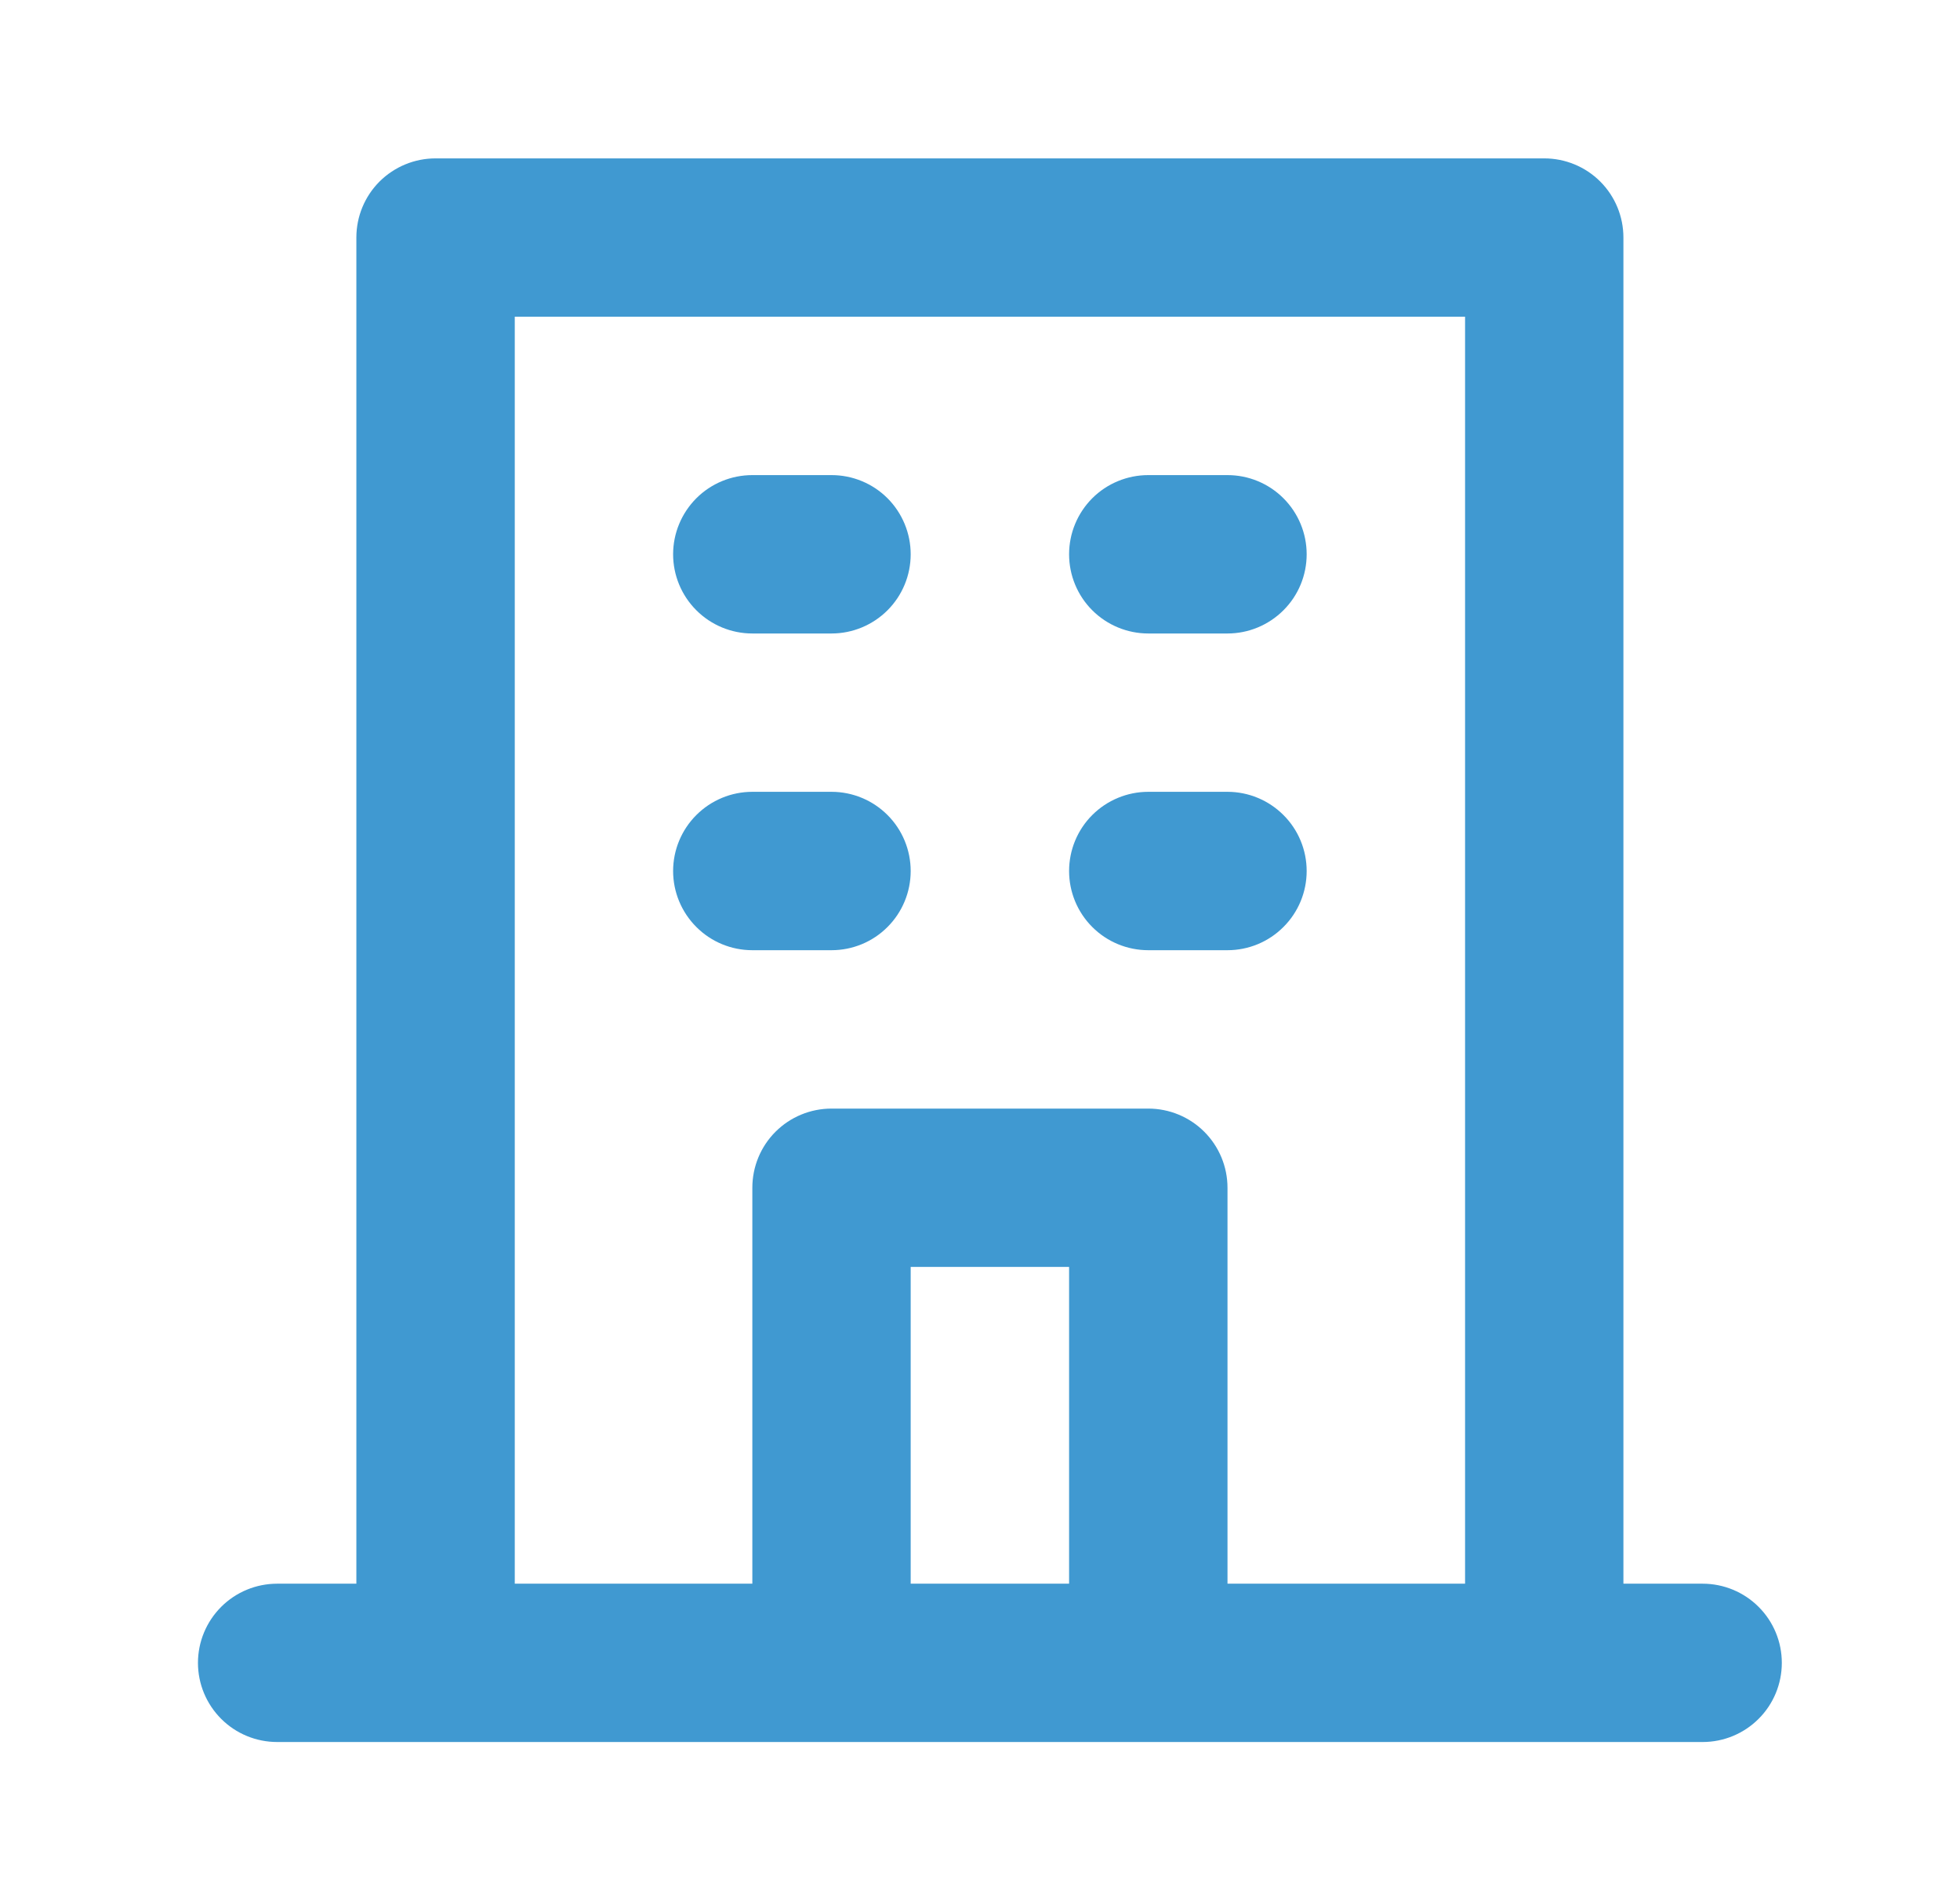
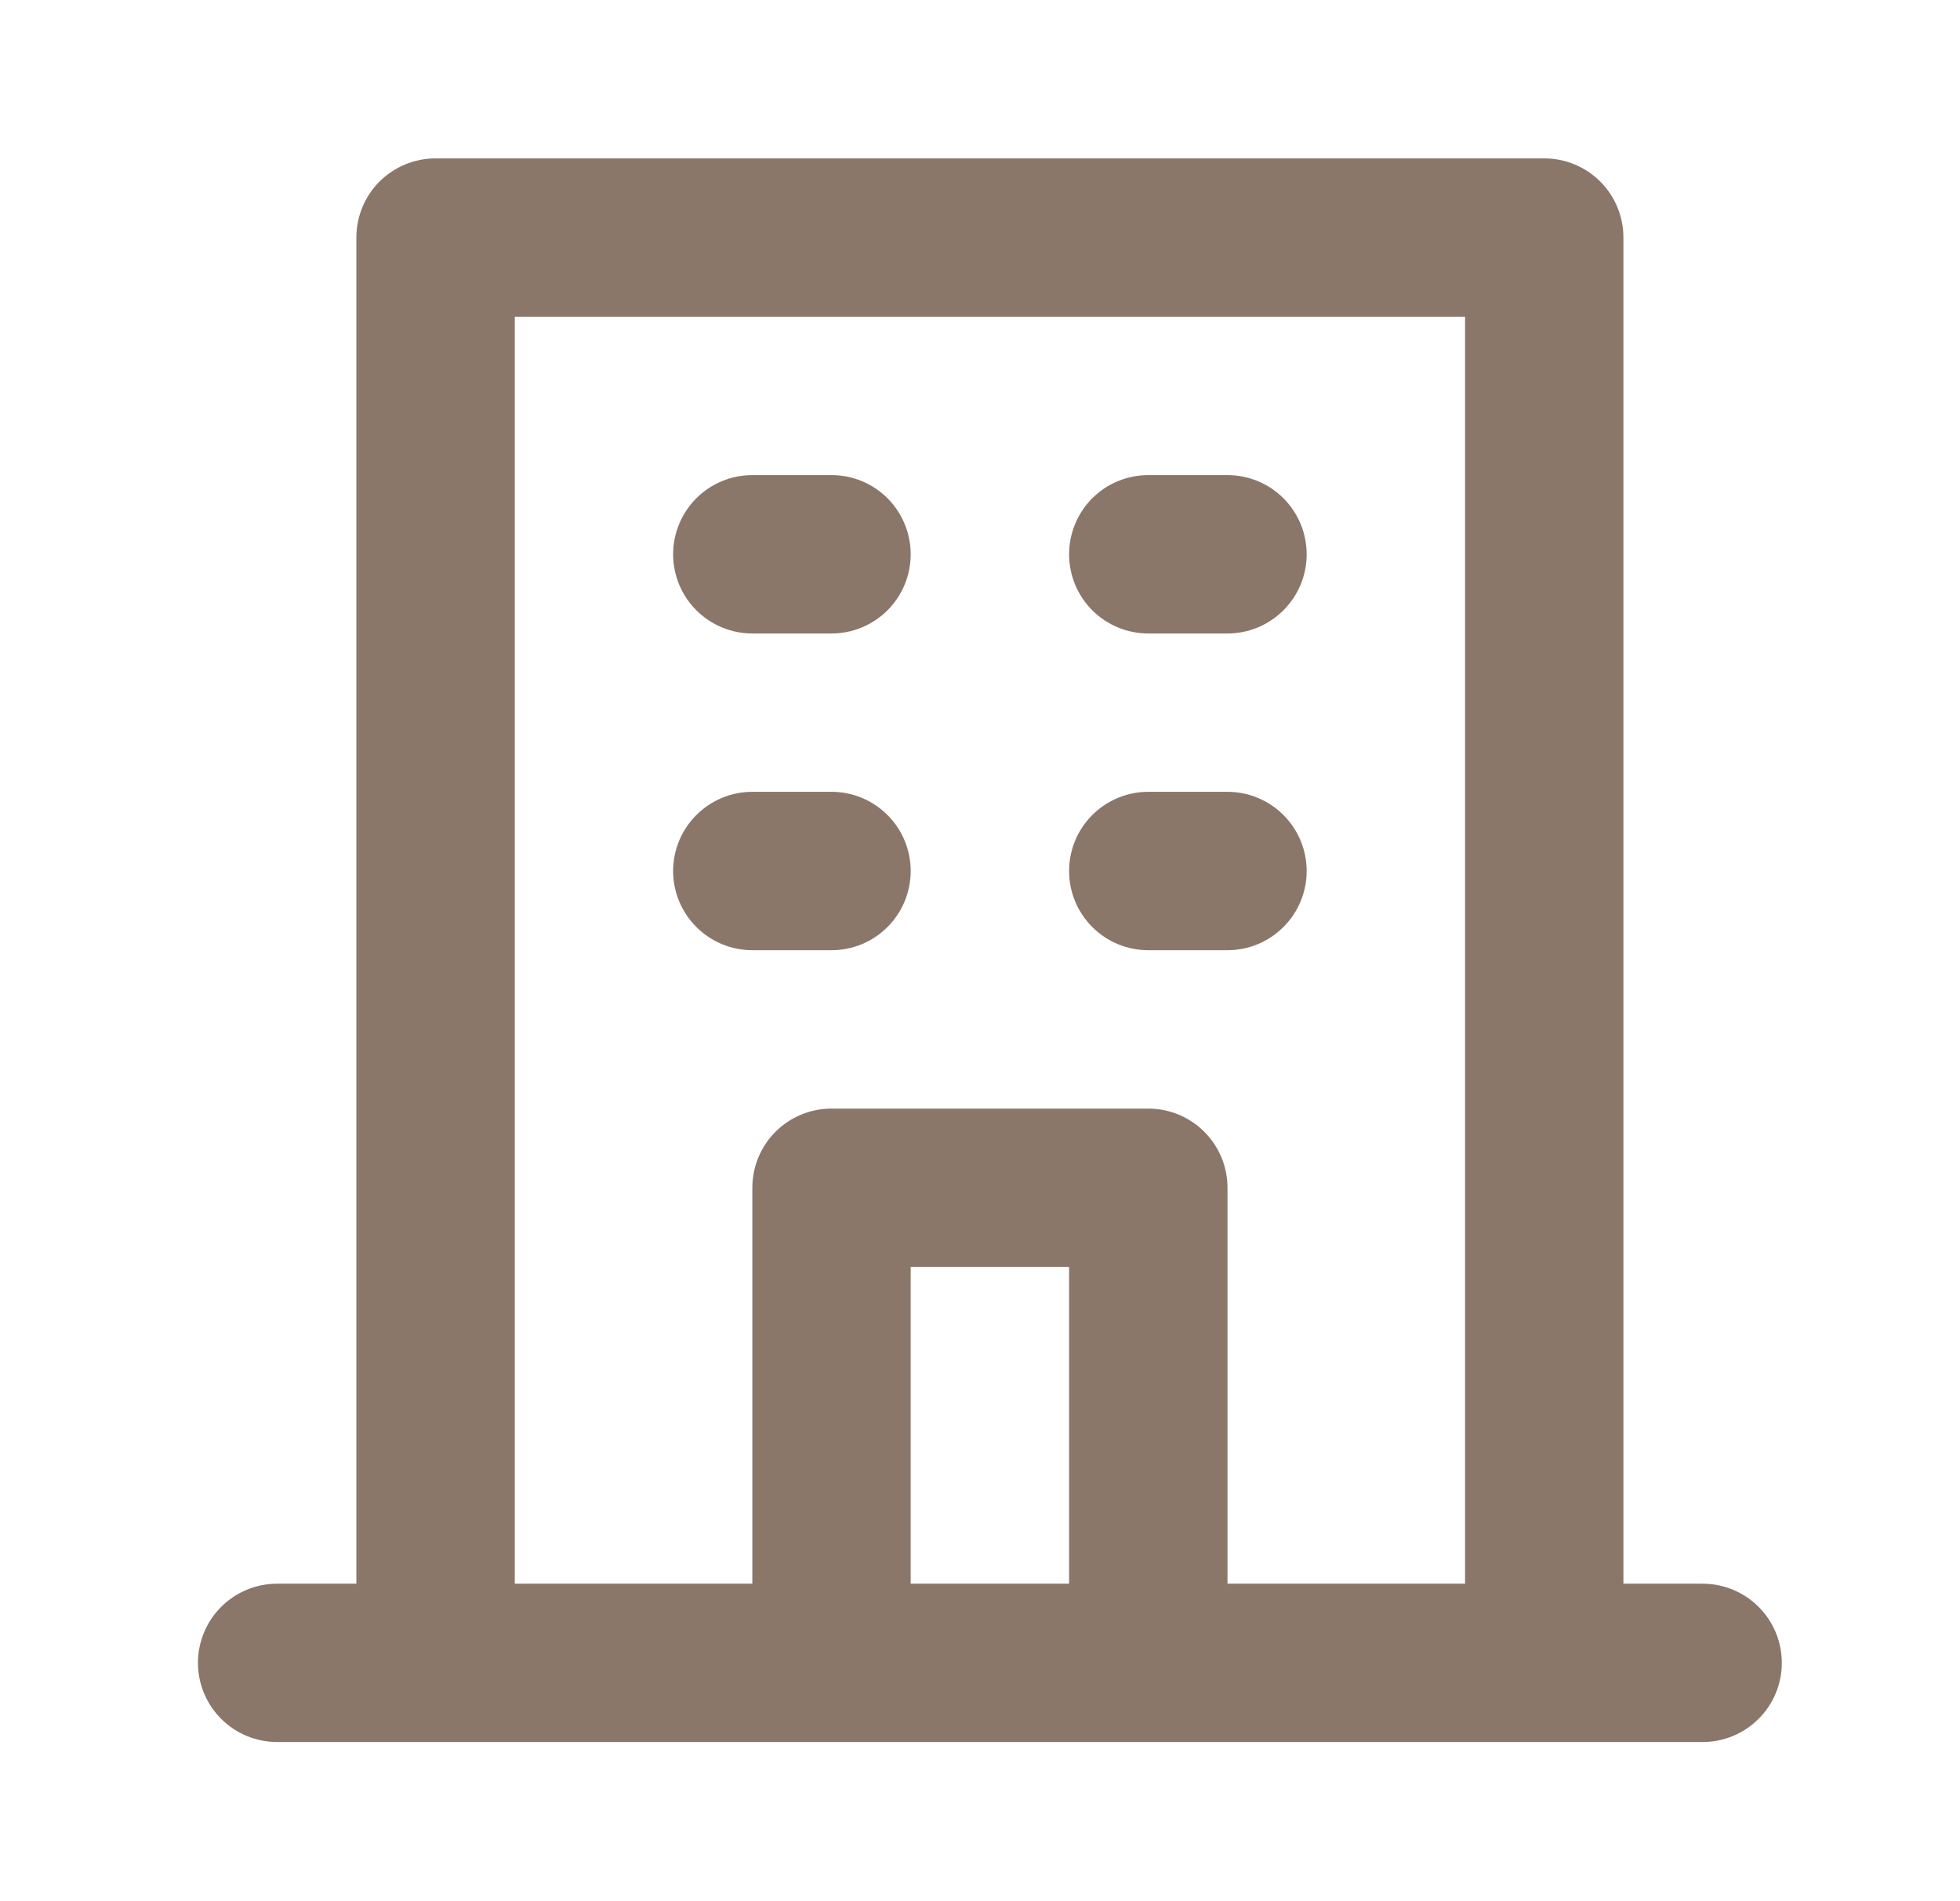
<svg xmlns="http://www.w3.org/2000/svg" width="33" height="32" viewBox="0 0 33 32" fill="none">
-   <path d="M19.333 10.667H20.667C21.02 10.667 21.359 10.526 21.609 10.276C21.86 10.026 22 9.687 22 9.333C22 8.98 21.86 8.641 21.609 8.39C21.359 8.14 21.02 8 20.667 8H19.333C18.98 8 18.64 8.14 18.39 8.39C18.14 8.641 18 8.98 18 9.333C18 9.687 18.14 10.026 18.39 10.276C18.64 10.526 18.98 10.667 19.333 10.667ZM19.333 16H20.667C21.02 16 21.359 15.86 21.609 15.609C21.86 15.359 22 15.02 22 14.667C22 14.313 21.86 13.974 21.609 13.724C21.359 13.474 21.02 13.333 20.667 13.333H19.333C18.98 13.333 18.64 13.474 18.39 13.724C18.14 13.974 18 14.313 18 14.667C18 15.02 18.14 15.359 18.39 15.609C18.64 15.86 18.98 16 19.333 16ZM12.667 10.667H14C14.354 10.667 14.693 10.526 14.943 10.276C15.193 10.026 15.333 9.687 15.333 9.333C15.333 8.98 15.193 8.641 14.943 8.39C14.693 8.14 14.354 8 14 8H12.667C12.313 8 11.974 8.14 11.724 8.39C11.474 8.641 11.333 8.98 11.333 9.333C11.333 9.687 11.474 10.026 11.724 10.276C11.974 10.526 12.313 10.667 12.667 10.667ZM12.667 16H14C14.354 16 14.693 15.86 14.943 15.609C15.193 15.359 15.333 15.02 15.333 14.667C15.333 14.313 15.193 13.974 14.943 13.724C14.693 13.474 14.354 13.333 14 13.333H12.667C12.313 13.333 11.974 13.474 11.724 13.724C11.474 13.974 11.333 14.313 11.333 14.667C11.333 15.02 11.474 15.359 11.724 15.609C11.974 15.86 12.313 16 12.667 16ZM28.667 26.667H27.333V4C27.333 3.646 27.193 3.307 26.943 3.057C26.693 2.807 26.354 2.667 26 2.667H7.333C6.98 2.667 6.641 2.807 6.39 3.057C6.14 3.307 6 3.646 6 4V26.667H4.667C4.313 26.667 3.974 26.807 3.724 27.057C3.474 27.307 3.333 27.646 3.333 28C3.333 28.354 3.474 28.693 3.724 28.943C3.974 29.193 4.313 29.333 4.667 29.333H28.667C29.02 29.333 29.359 29.193 29.609 28.943C29.86 28.693 30 28.354 30 28C30 27.646 29.86 27.307 29.609 27.057C29.359 26.807 29.02 26.667 28.667 26.667ZM18 26.667H15.333V21.333H18V26.667ZM24.667 26.667H20.667V20C20.667 19.646 20.526 19.307 20.276 19.057C20.026 18.807 19.687 18.667 19.333 18.667H14C13.646 18.667 13.307 18.807 13.057 19.057C12.807 19.307 12.667 19.646 12.667 20V26.667H8.667V5.333H24.667V26.667Z" fill="#4099D1" />
+   <path d="M19.333 10.667H20.667C21.02 10.667 21.359 10.526 21.609 10.276C21.86 10.026 22 9.687 22 9.333C22 8.98 21.86 8.641 21.609 8.39C21.359 8.14 21.02 8 20.667 8H19.333C18.98 8 18.64 8.14 18.39 8.39C18.14 8.641 18 8.98 18 9.333C18 9.687 18.14 10.026 18.39 10.276C18.64 10.526 18.98 10.667 19.333 10.667ZM19.333 16H20.667C21.02 16 21.359 15.86 21.609 15.609C21.86 15.359 22 15.02 22 14.667C22 14.313 21.86 13.974 21.609 13.724C21.359 13.474 21.02 13.333 20.667 13.333H19.333C18.98 13.333 18.64 13.474 18.39 13.724C18.14 13.974 18 14.313 18 14.667C18 15.02 18.14 15.359 18.39 15.609C18.64 15.86 18.98 16 19.333 16ZM12.667 10.667H14C14.354 10.667 14.693 10.526 14.943 10.276C15.193 10.026 15.333 9.687 15.333 9.333C15.333 8.98 15.193 8.641 14.943 8.39C14.693 8.14 14.354 8 14 8H12.667C12.313 8 11.974 8.14 11.724 8.39C11.474 8.641 11.333 8.98 11.333 9.333C11.333 9.687 11.474 10.026 11.724 10.276C11.974 10.526 12.313 10.667 12.667 10.667ZM12.667 16H14C14.354 16 14.693 15.86 14.943 15.609C15.193 15.359 15.333 15.02 15.333 14.667C15.333 14.313 15.193 13.974 14.943 13.724C14.693 13.474 14.354 13.333 14 13.333H12.667C12.313 13.333 11.974 13.474 11.724 13.724C11.474 13.974 11.333 14.313 11.333 14.667C11.333 15.02 11.474 15.359 11.724 15.609C11.974 15.86 12.313 16 12.667 16ZM28.667 26.667H27.333V4C27.333 3.646 27.193 3.307 26.943 3.057C26.693 2.807 26.354 2.667 26 2.667H7.333C6.98 2.667 6.641 2.807 6.39 3.057C6.14 3.307 6 3.646 6 4V26.667H4.667C4.313 26.667 3.974 26.807 3.724 27.057C3.474 27.307 3.333 27.646 3.333 28C3.333 28.354 3.474 28.693 3.724 28.943C3.974 29.193 4.313 29.333 4.667 29.333H28.667C29.02 29.333 29.359 29.193 29.609 28.943C29.86 28.693 30 28.354 30 28C30 27.646 29.86 27.307 29.609 27.057C29.359 26.807 29.02 26.667 28.667 26.667ZM18 26.667H15.333V21.333H18V26.667ZM24.667 26.667H20.667V20C20.667 19.646 20.526 19.307 20.276 19.057C20.026 18.807 19.687 18.667 19.333 18.667H14C13.646 18.667 13.307 18.807 13.057 19.057C12.807 19.307 12.667 19.646 12.667 20V26.667H8.667V5.333H24.667V26.667Z" fill="#8A7769" />
</svg>
